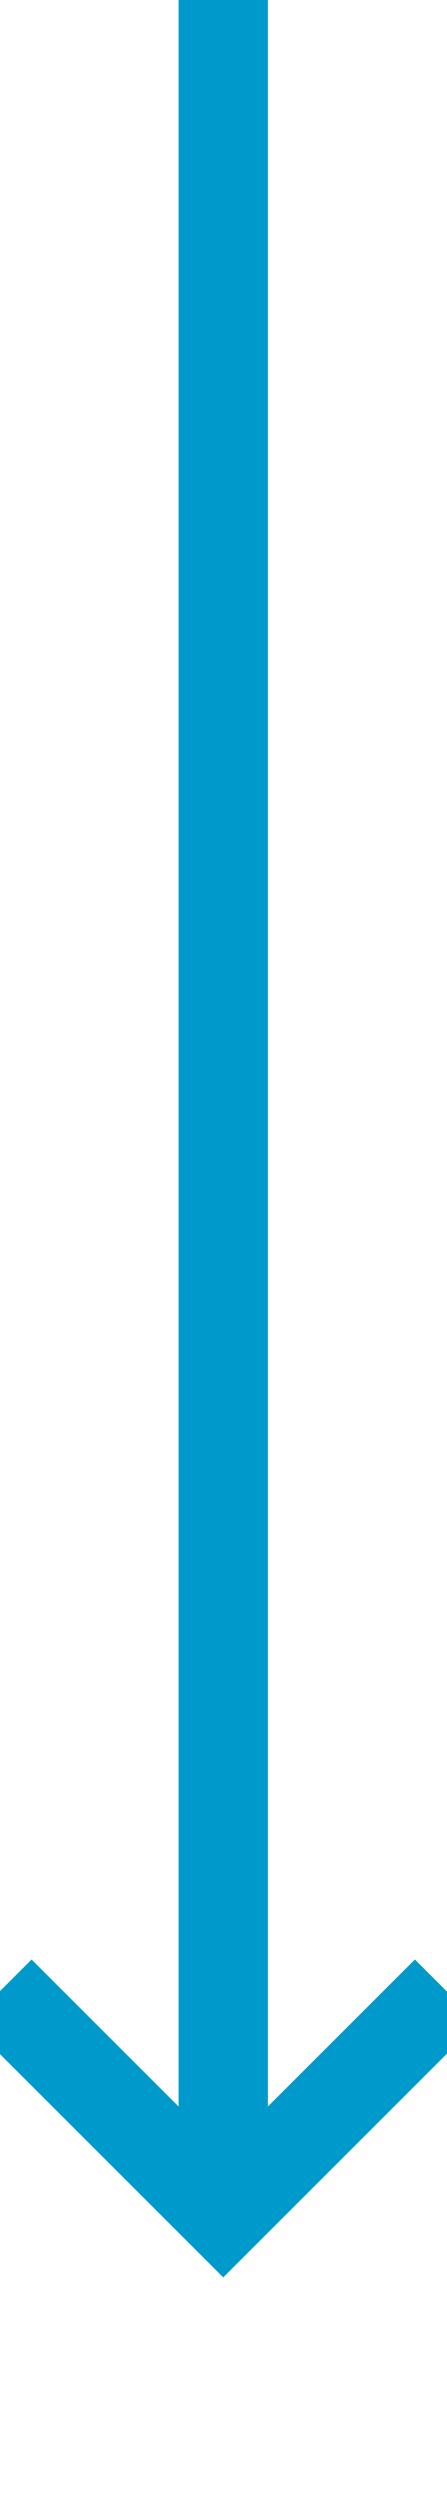
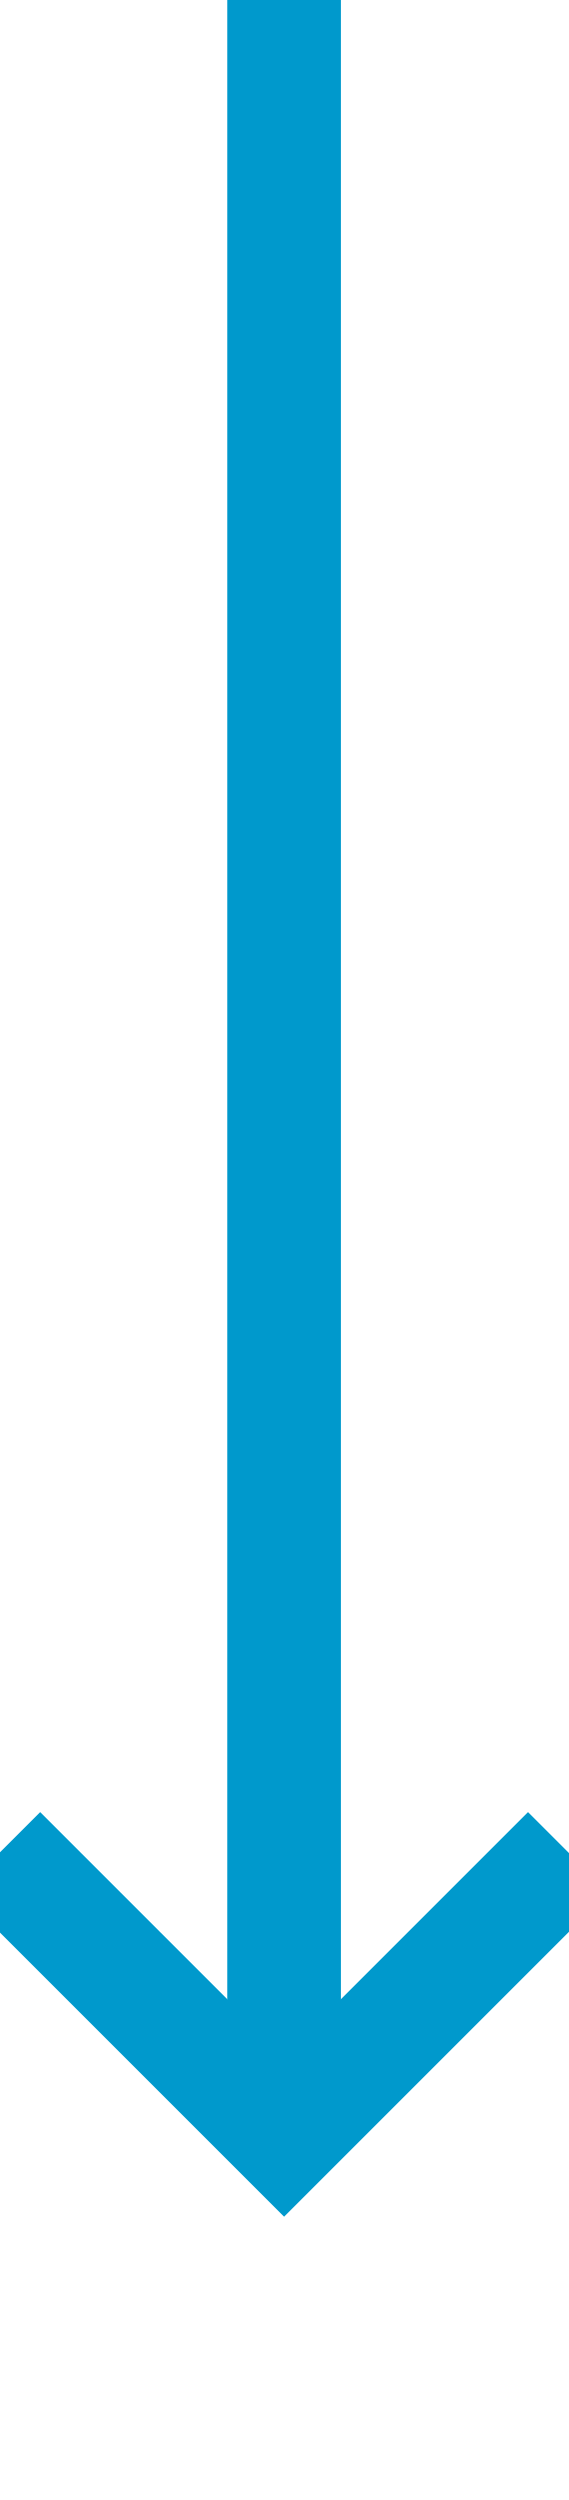
- <svg xmlns="http://www.w3.org/2000/svg" version="1.1" width="10px" height="56px" preserveAspectRatio="xMidYMin meet" viewBox="492 498  8 56">
-   <path d="M 496 498  L 496 547  " stroke-width="2" stroke="#0099cc" fill="none" />
-   <path d="M 500.293 541.893  L 496 546.186  L 491.707 541.893  L 490.293 543.307  L 495.293 548.307  L 496 549.014  L 496.707 548.307  L 501.707 543.307  L 500.293 541.893  Z " fill-rule="nonzero" fill="#0099cc" stroke="none" />
+ <svg xmlns="http://www.w3.org/2000/svg" version="1.1" width="10px" height="44px" preserveAspectRatio="xMidYMin meet" viewBox="492 591  8 44">
+   <path d="M 496 591  L 496 628  " stroke-width="2" stroke="#0099cc" fill="none" />
+   <path d="M 500.293 622.893  L 496 627.186  L 491.707 622.893  L 490.293 624.307  L 495.293 629.307  L 496 630.014  L 496.707 629.307  L 501.707 624.307  L 500.293 622.893  Z " fill-rule="nonzero" fill="#0099cc" stroke="none" />
</svg>
